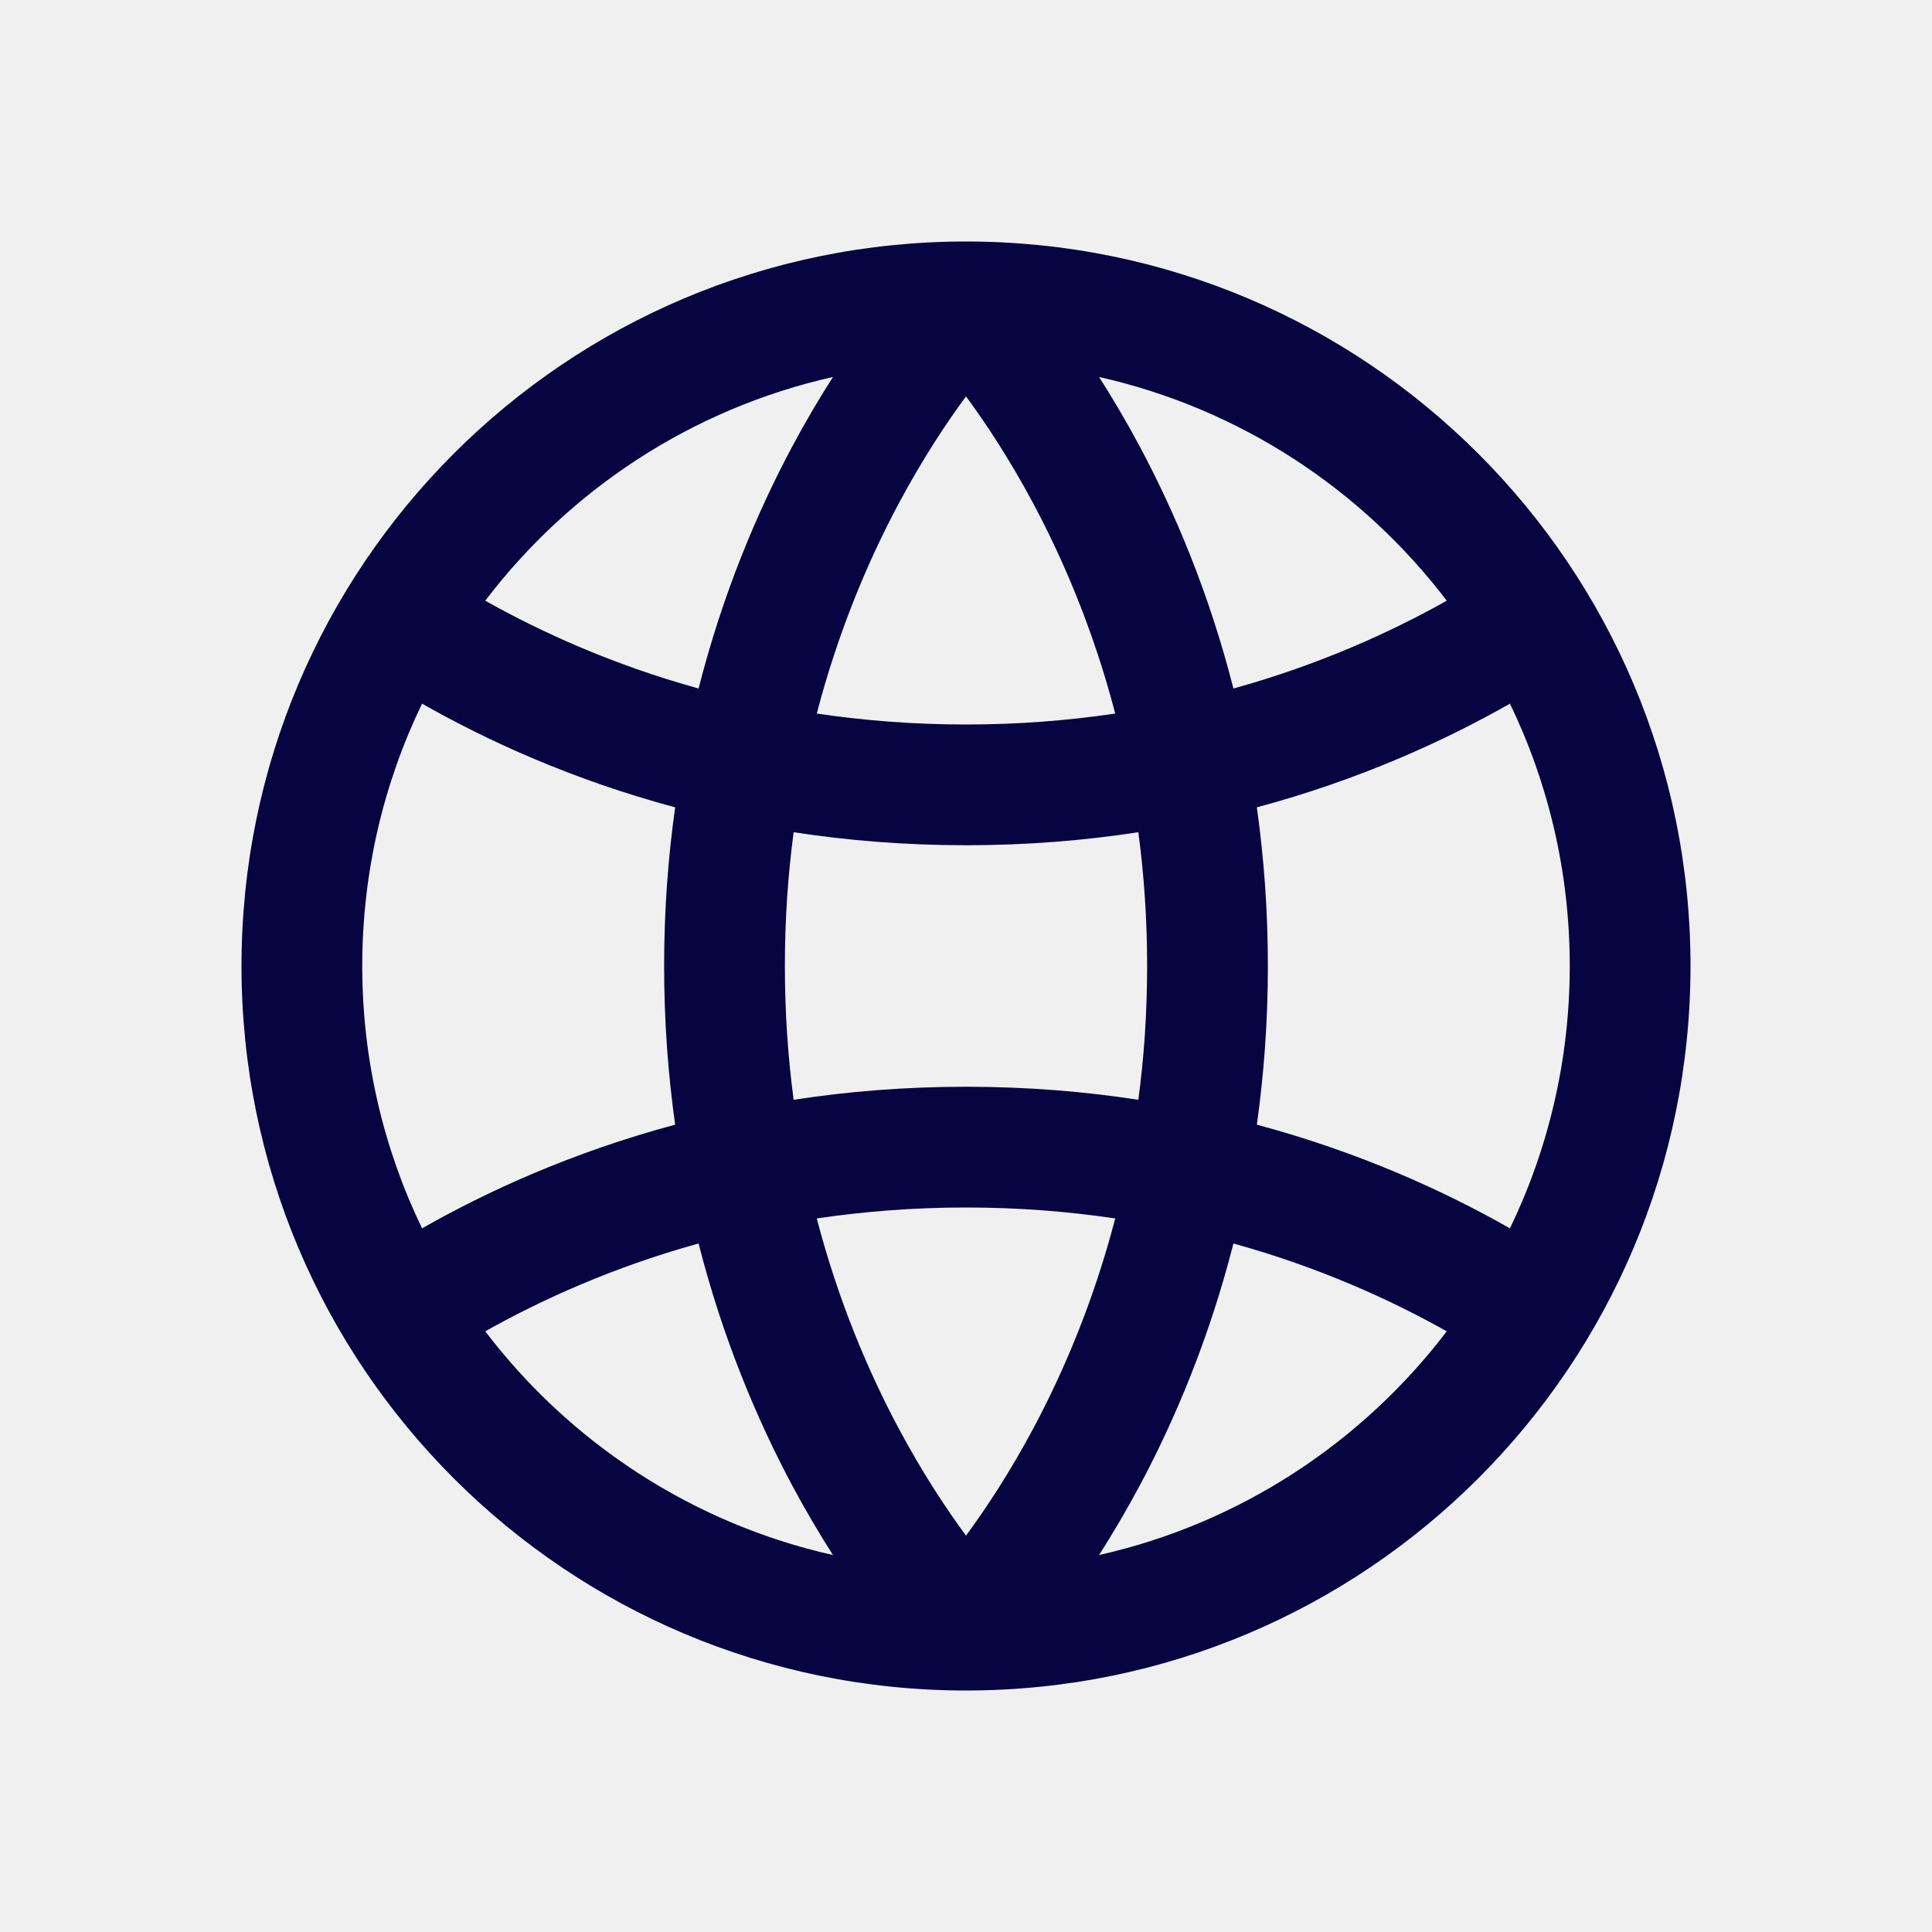
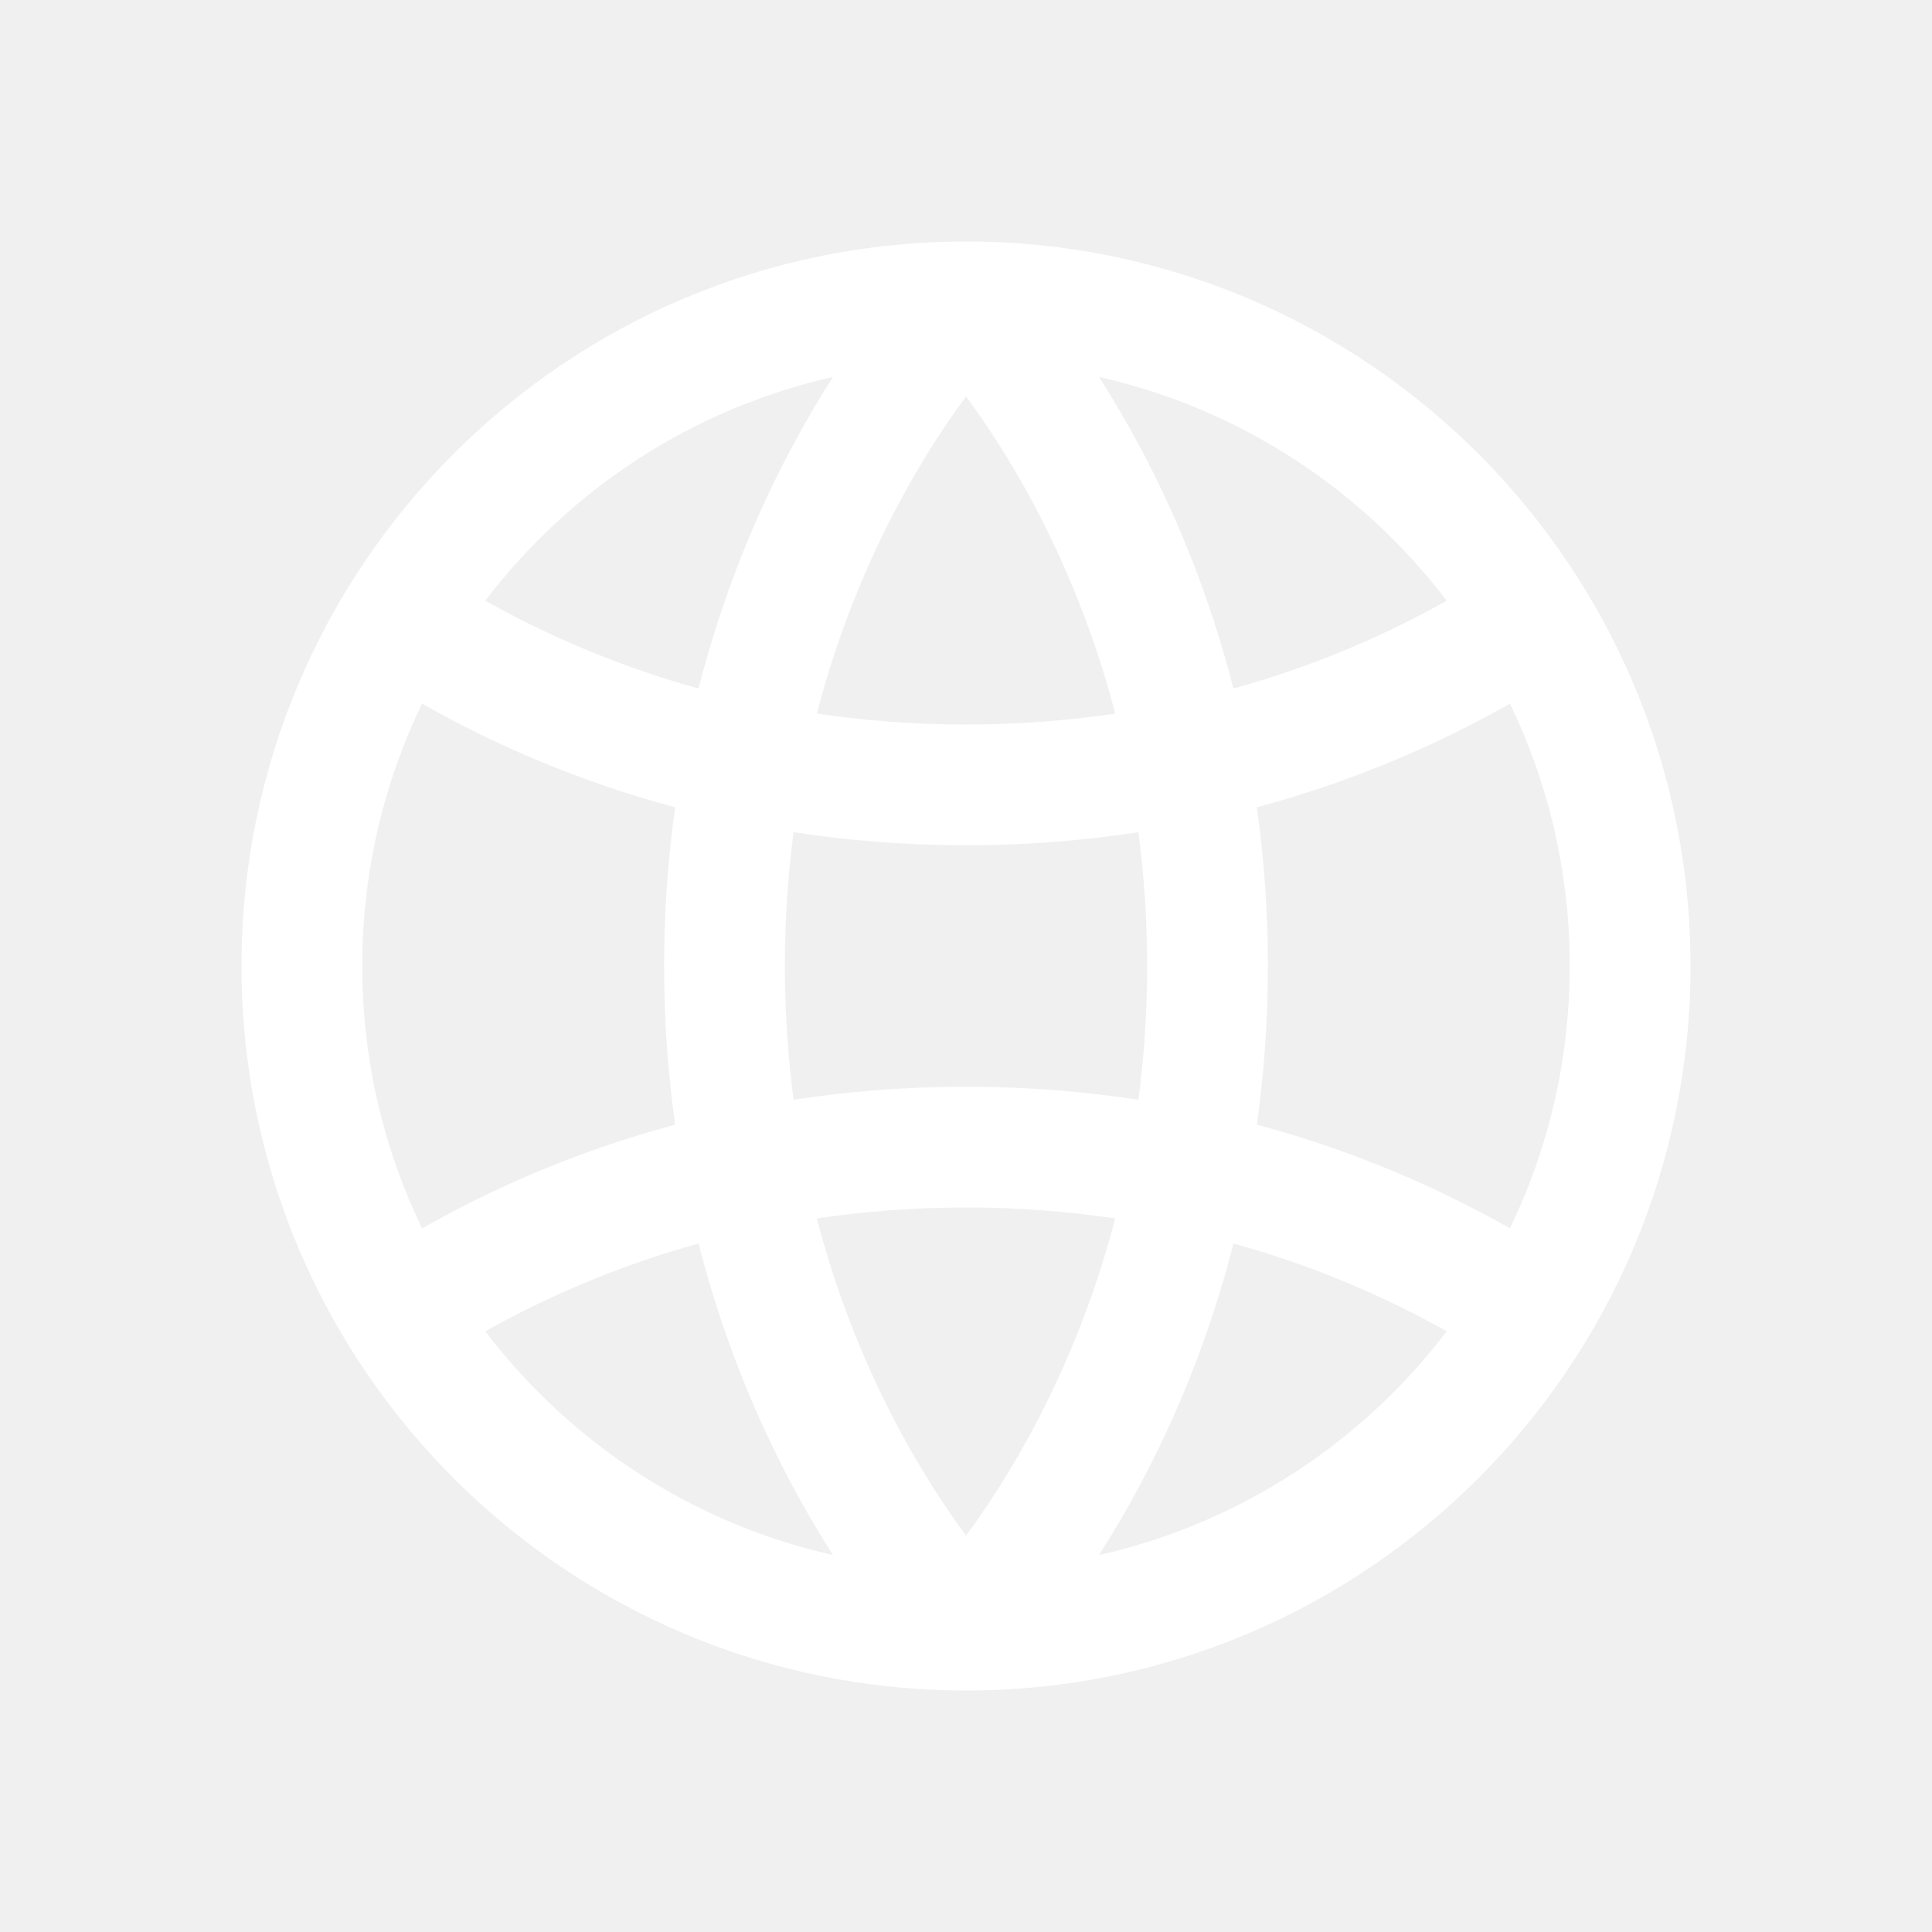
- <svg xmlns="http://www.w3.org/2000/svg" width="800px" height="800px" viewBox="0 0 24 24" fill="none">
-   <path fill-rule="evenodd" clip-rule="evenodd" d="M9.838 18.447C10.01 18.769 10.183 19.06 10.347 19.317C8.597 18.924 7.079 17.919 6.028 16.538C6.722 16.148 7.61 15.743 8.678 15.447C8.981 16.637 9.409 17.642 9.838 18.447ZM11.162 17.741C10.789 17.042 10.416 16.169 10.146 15.136C10.726 15.05 11.344 15 12 15C12.656 15 13.274 15.05 13.854 15.136C13.584 16.169 13.211 17.042 12.838 17.741C12.539 18.301 12.242 18.748 12 19.076C11.758 18.748 11.461 18.301 11.162 17.741ZM9.75 12C9.75 12.584 9.789 13.139 9.859 13.662C10.527 13.559 11.241 13.5 12 13.5C12.759 13.5 13.473 13.559 14.141 13.662C14.211 13.138 14.25 12.584 14.25 12C14.25 11.416 14.211 10.862 14.141 10.338C13.473 10.441 12.759 10.5 12 10.5C11.241 10.5 10.527 10.441 9.859 10.338C9.789 10.861 9.75 11.416 9.75 12ZM8.387 10.029C8.3 10.648 8.25 11.305 8.25 12C8.25 12.695 8.3 13.352 8.387 13.971C7.113 14.313 6.059 14.795 5.243 15.259C4.767 14.274 4.5 13.168 4.5 12C4.5 10.832 4.767 9.726 5.243 8.741C6.059 9.205 7.113 9.687 8.387 10.029ZM10.146 8.864C10.726 8.95 11.344 9 12 9C12.656 9 13.274 8.95 13.854 8.864C13.584 7.831 13.211 6.958 12.838 6.259C12.539 5.699 12.242 5.252 12 4.924C11.758 5.252 11.461 5.699 11.162 6.259C10.789 6.958 10.416 7.831 10.146 8.864ZM15.613 10.029C15.7 10.648 15.75 11.306 15.75 12C15.75 12.695 15.7 13.352 15.613 13.971C16.887 14.313 17.941 14.795 18.757 15.259C19.233 14.274 19.5 13.168 19.5 12C19.5 10.832 19.233 9.726 18.757 8.741C17.941 9.205 16.887 9.687 15.613 10.029ZM17.972 7.462C17.278 7.852 16.39 8.257 15.322 8.553C15.019 7.363 14.591 6.358 14.162 5.553C13.99 5.231 13.817 4.94 13.653 4.683C15.403 5.076 16.921 6.081 17.972 7.462ZM8.678 8.553C7.61 8.257 6.722 7.852 6.028 7.462C7.079 6.081 8.597 5.076 10.347 4.683C10.183 4.94 10.01 5.231 9.838 5.553C9.409 6.358 8.981 7.363 8.678 8.553ZM15.322 15.447C15.019 16.637 14.591 17.642 14.162 18.447C13.99 18.769 13.817 19.06 13.653 19.317C15.403 18.924 16.921 17.919 17.972 16.538C17.278 16.148 16.39 15.743 15.322 15.447ZM12 21C16.971 21 21 16.971 21 12C21 7.029 16.971 3 12 3C7.029 3 3 7.029 3 12C3 16.971 7.029 21 12 21Z" fill="#080341" />
+ <svg xmlns="http://www.w3.org/2000/svg" id="Layer_1" version="1.1" viewBox="0 0 800 800">
+   <defs>
+     <style>
+       .st0 {
+         fill: #fff;
+         fill-rule: evenodd;
+       }
+     </style>
+   </defs>
+   <path class="st0" d="M327.94,614.89c5.74,10.75,11.48,20.44,16.97,29.02-58.33-13.12-108.94-46.62-143.96-92.63,23.11-13.02,52.72-26.51,88.31-36.38,10.12,39.67,24.39,73.18,38.69,100ZM372.06,591.36c-12.42-23.29-24.87-52.38-33.84-86.84,19.31-2.87,39.92-4.52,61.79-4.52s42.47,1.65,61.78,4.52c-8.97,34.47-21.42,63.55-33.84,86.84-9.96,18.68-19.88,33.59-27.94,44.5-8.06-10.91-17.98-25.82-27.94-44.5ZM325,400c0,19.47,1.31,37.95,3.62,55.4,22.28-3.42,46.09-5.4,71.38-5.4s49.1,1.98,71.38,5.4c2.31-17.45,3.62-35.93,3.62-55.4s-1.31-37.95-3.62-55.4c-22.27,3.42-46.09,5.4-71.38,5.4s-49.11-1.98-71.38-5.4c-2.31,17.45-3.62,35.93-3.62,55.4ZM279.56,334.29c-2.9,20.63-4.56,42.55-4.56,65.71s1.66,45.07,4.56,65.71c-42.45,11.4-77.6,27.47-104.79,42.93-15.88-32.85-24.77-69.7-24.77-108.64s8.9-75.79,24.77-108.64c27.18,15.46,62.34,31.53,104.79,42.93ZM338.22,295.48c19.31,2.87,39.92,4.52,61.79,4.52s42.47-1.65,61.78-4.52c-8.97-34.46-21.42-63.55-33.84-86.84-9.96-18.68-19.88-33.59-27.94-44.5-8.06,10.91-17.98,25.82-27.94,44.5-12.42,23.29-24.87,52.38-33.84,86.84ZM520.44,334.3c2.9,20.63,4.56,42.55,4.56,65.7s-1.66,45.07-4.56,65.7c42.45,11.4,77.6,27.47,104.79,42.93,15.87-32.85,24.77-69.71,24.77-108.64s-8.9-75.78-24.77-108.64c-27.18,15.46-62.34,31.53-104.79,42.93ZM599.05,248.73c-23.12,13.02-52.72,26.51-88.31,36.38-10.12-39.67-24.39-73.19-38.69-100-5.74-10.75-11.48-20.44-16.97-29.02,58.33,13.12,108.94,46.62,143.96,92.64ZM289.26,285.11c-35.59-9.87-65.19-23.37-88.31-36.38,35.02-46.01,85.64-79.52,143.96-92.63-5.49,8.58-11.23,18.27-16.97,29.02-14.3,26.81-28.57,60.32-38.69,100ZM510.75,514.89c-10.12,39.68-24.39,73.19-38.69,100-5.74,10.75-11.48,20.44-16.97,29.02,58.33-13.12,108.94-46.62,143.97-92.64-23.12-13.02-52.72-26.51-88.31-36.38ZM400,700c165.69,0,300-134.31,300-300S565.69,100,400,100,100,234.31,100,400s134.31,300,300,300Z" />
</svg>
